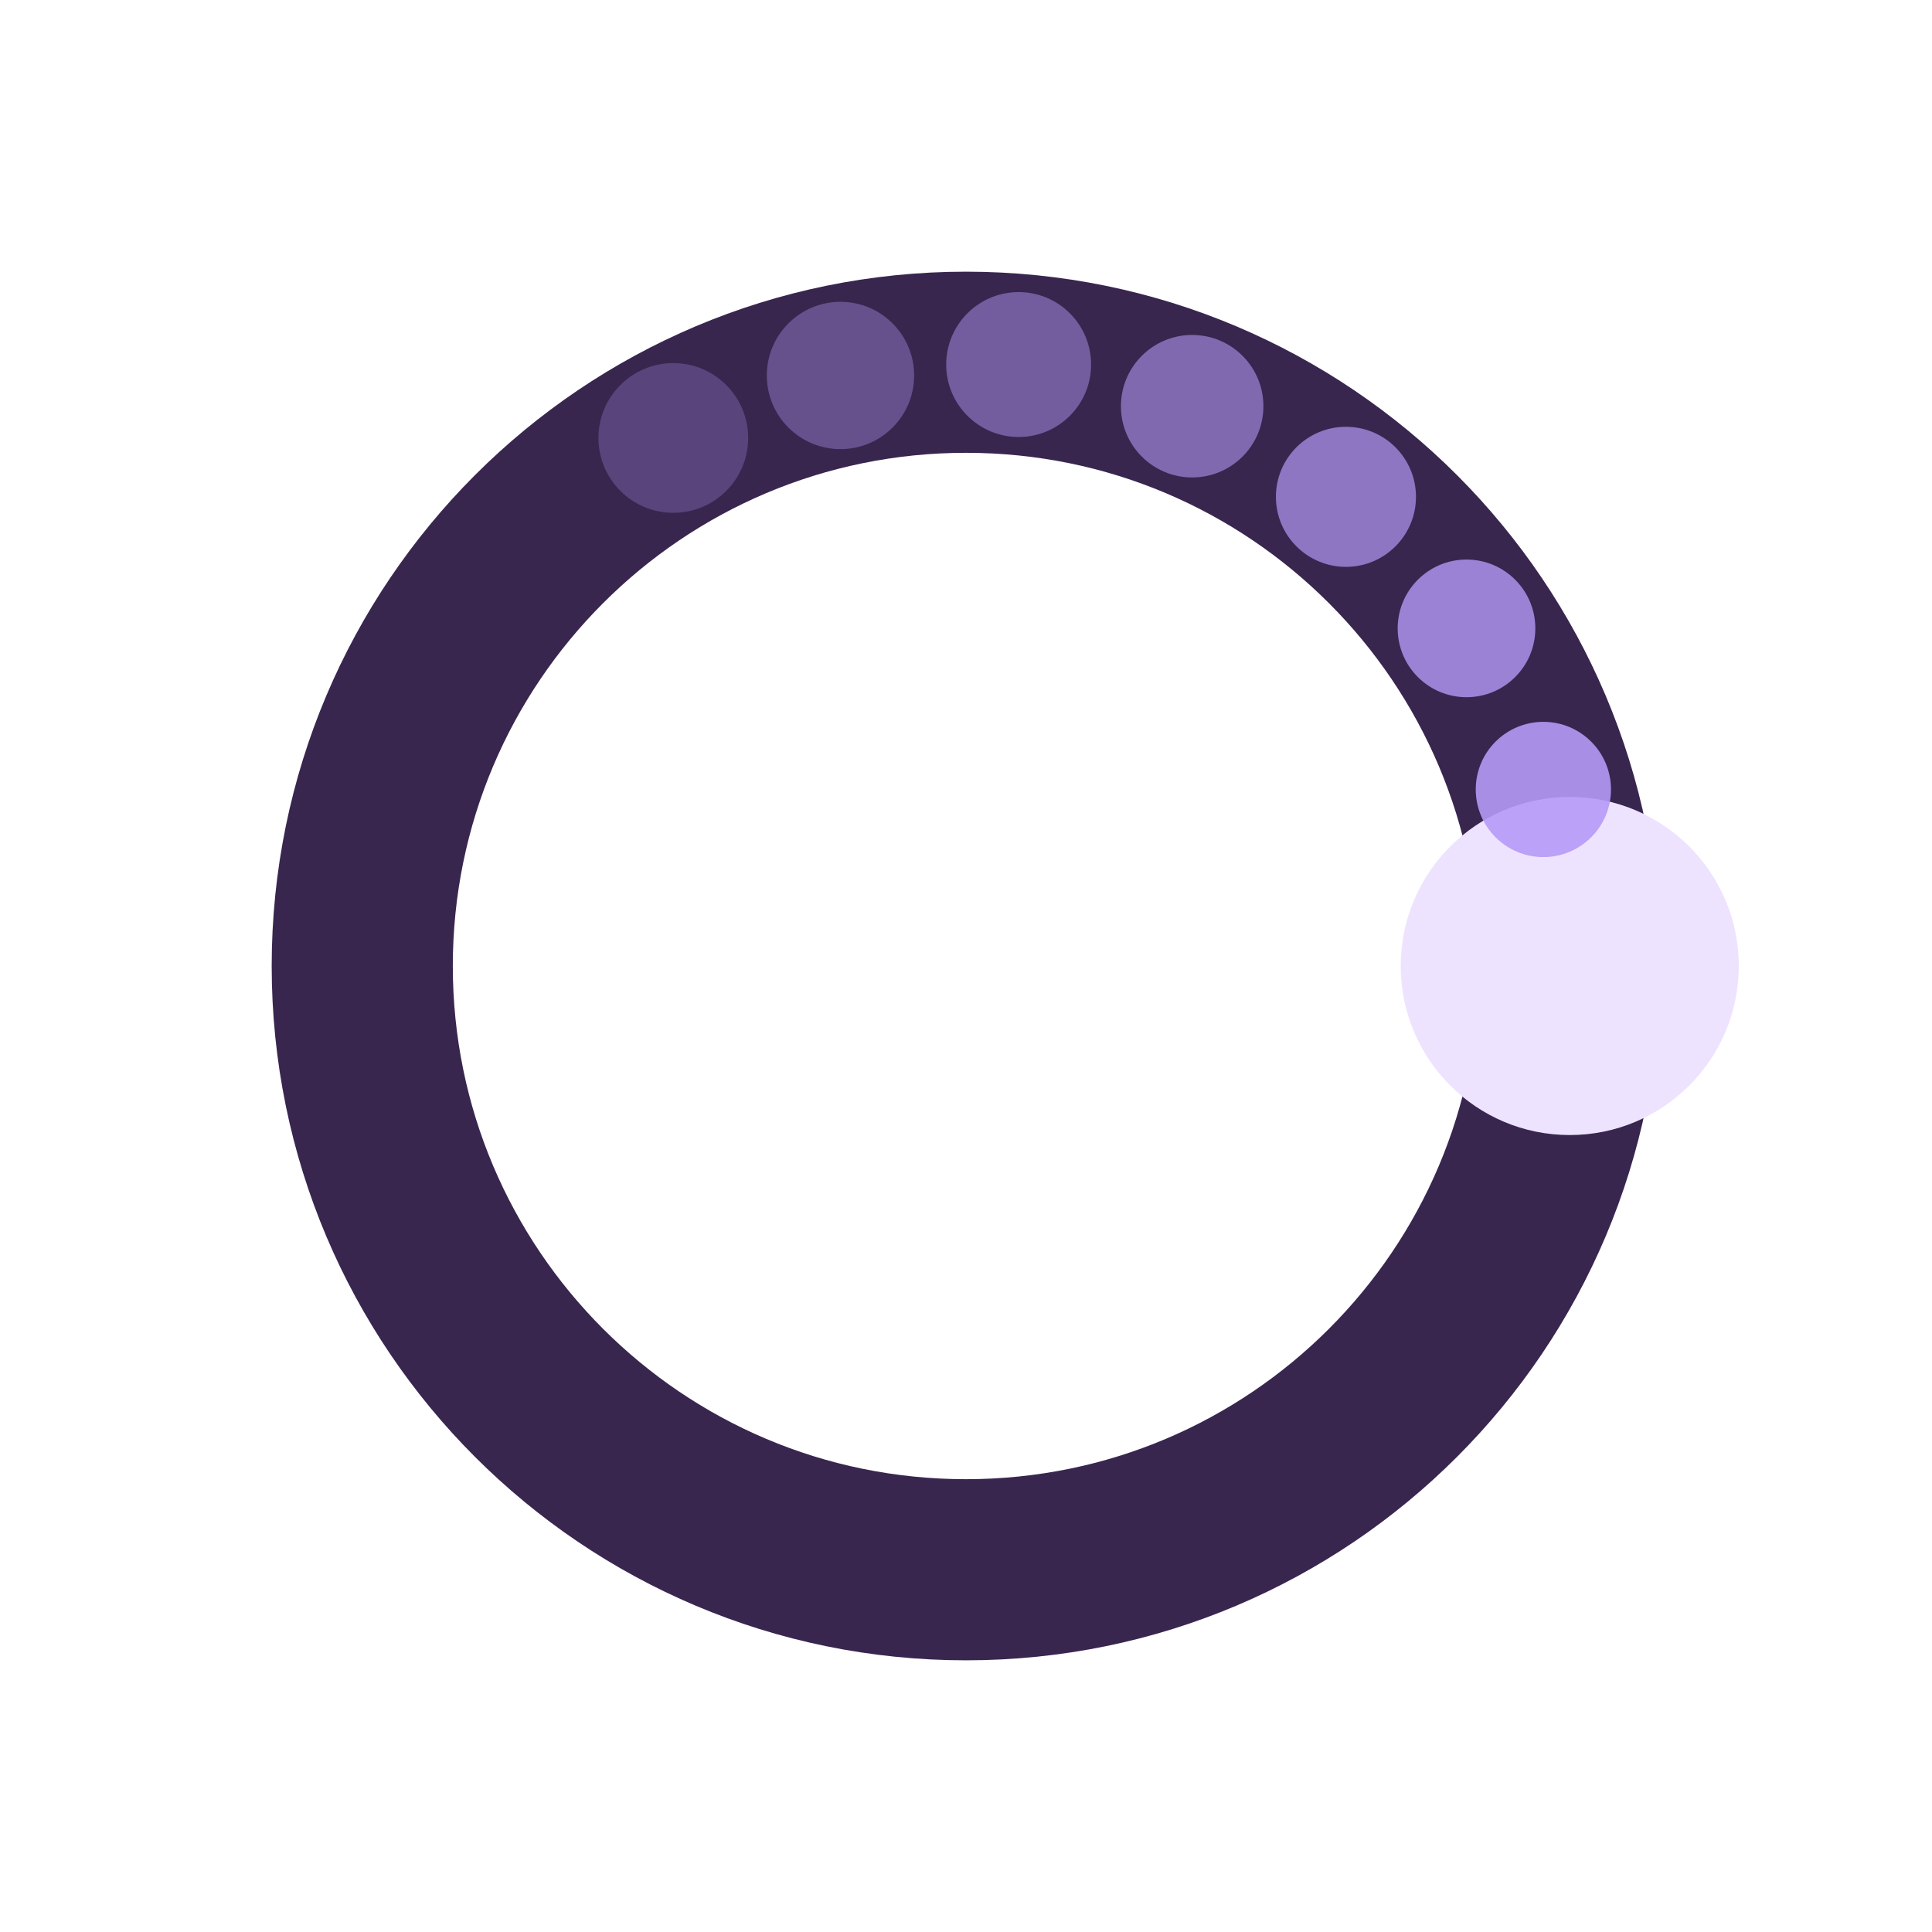
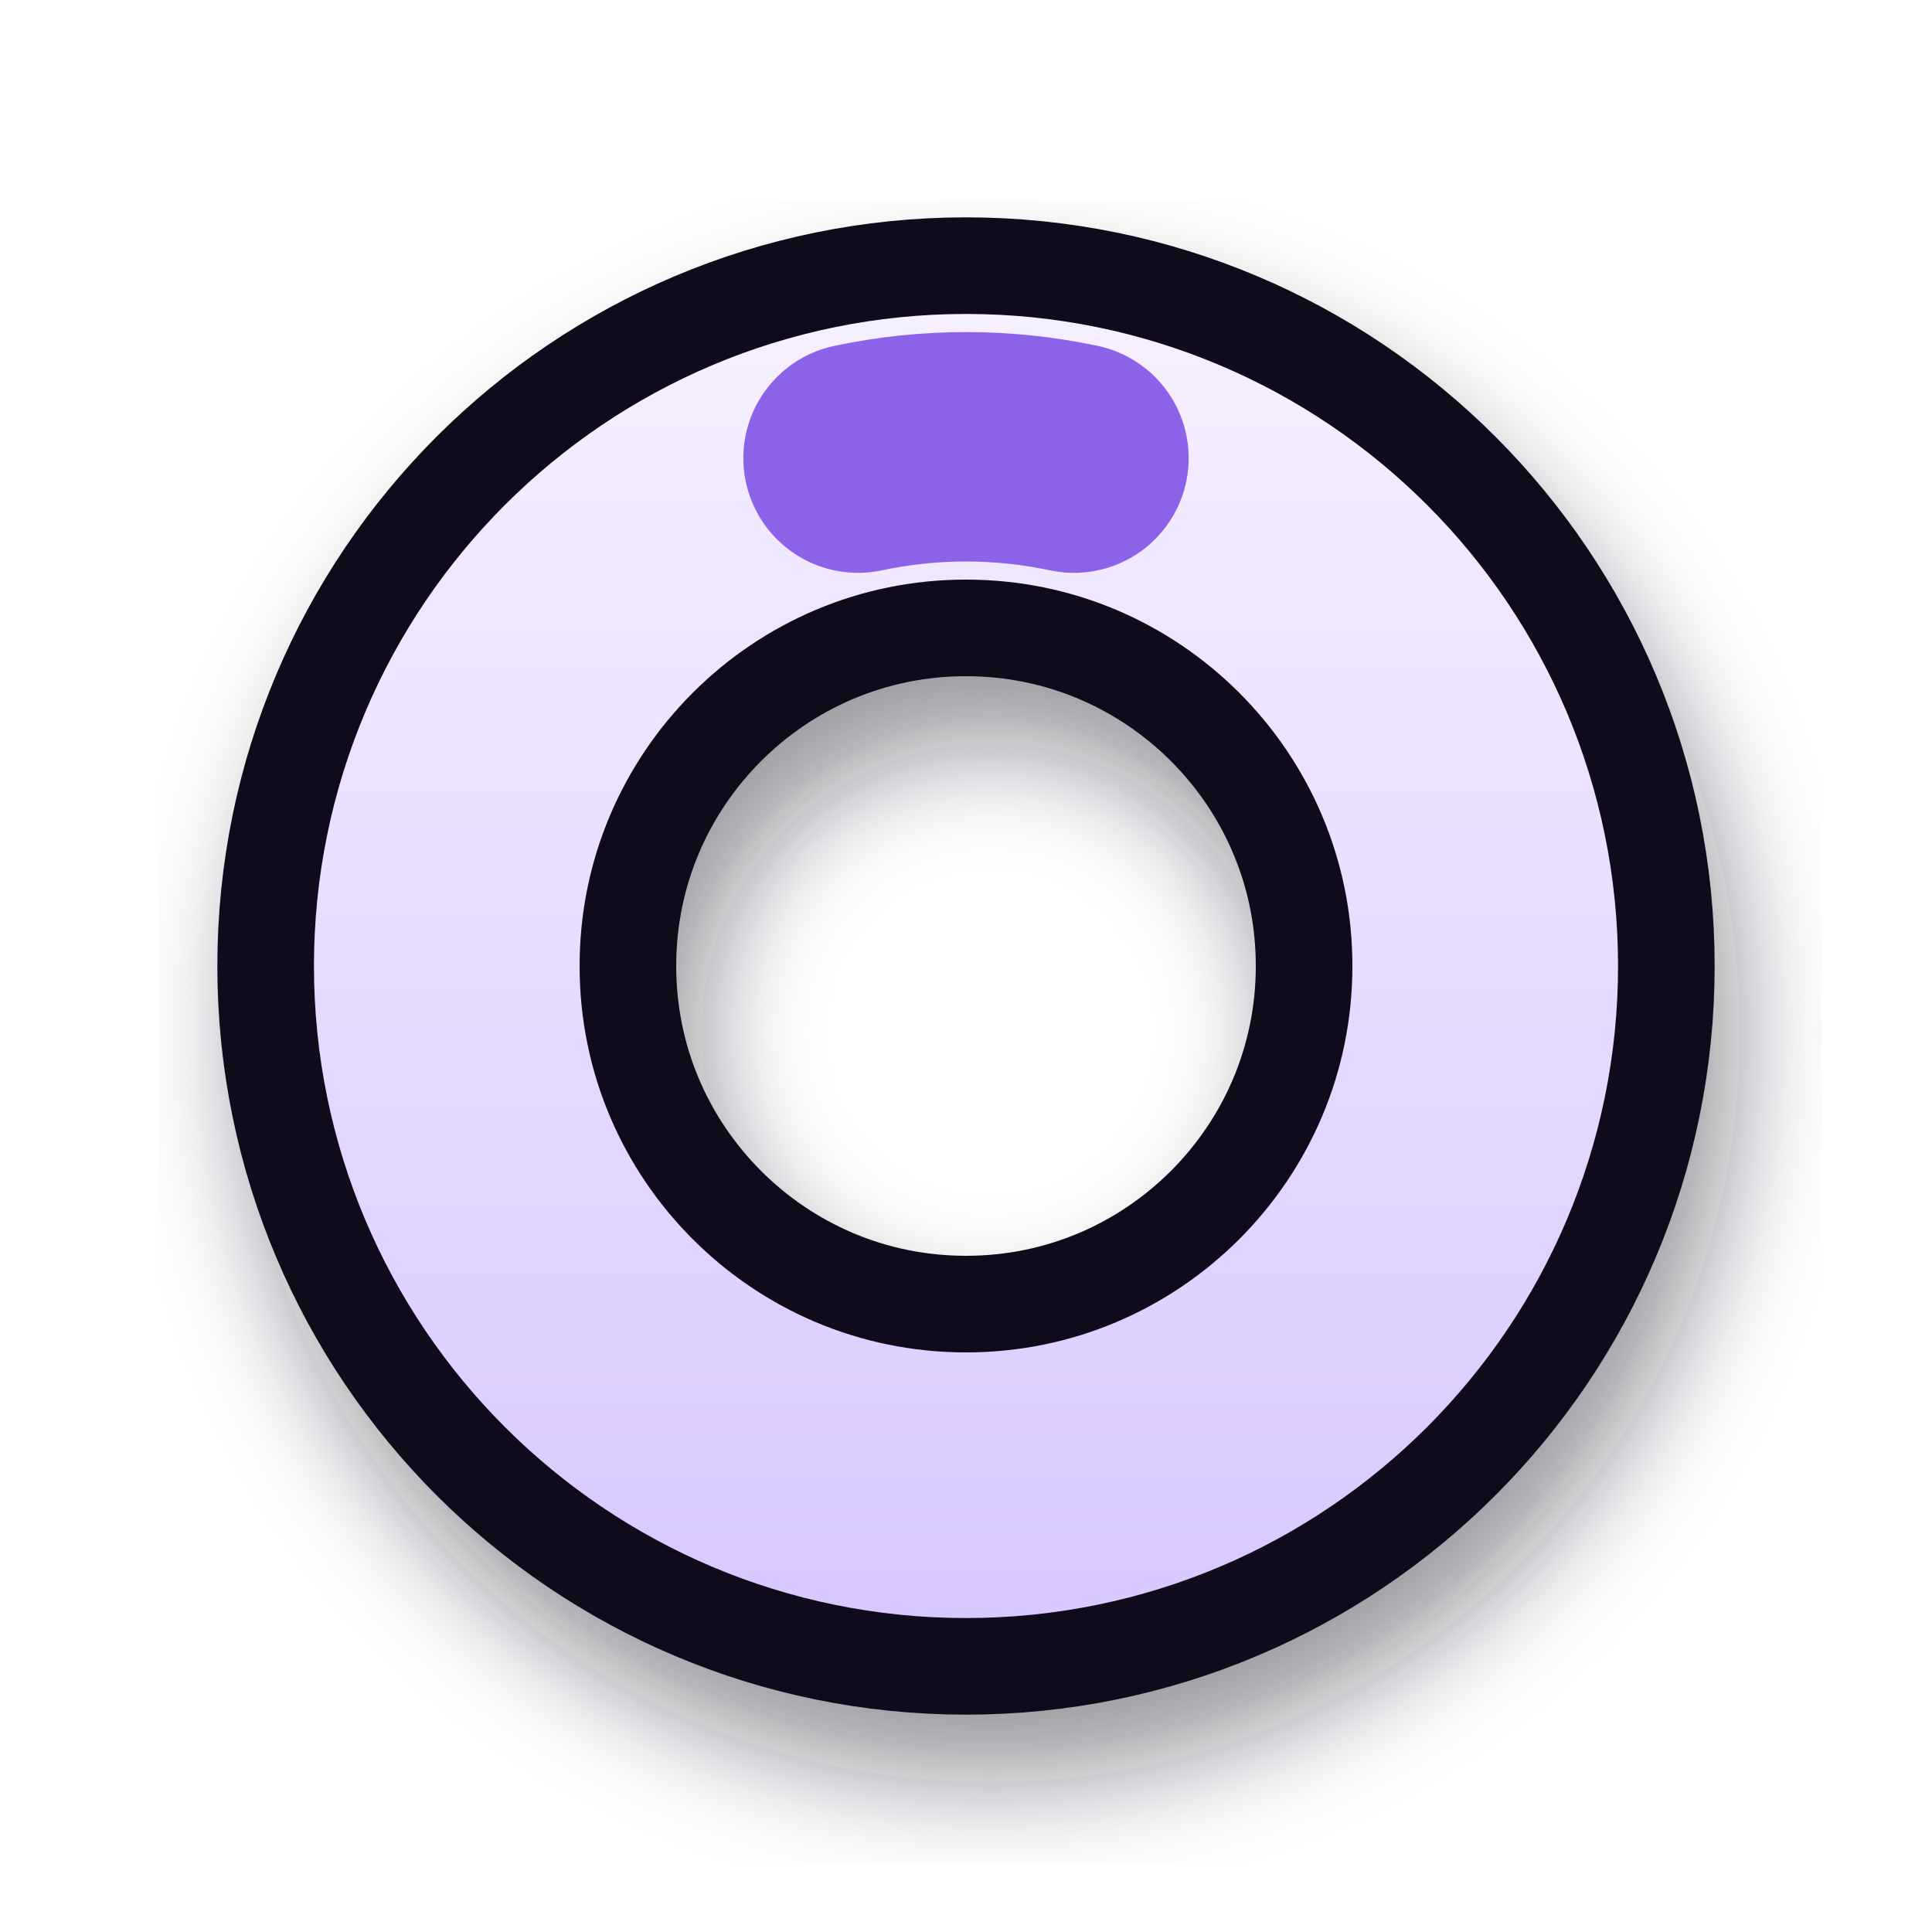
<svg xmlns="http://www.w3.org/2000/svg" width="32" height="32" viewBox="0 0 32 32">
-   <g stroke="#100b1b" stroke-width="2" stroke-linejoin="round" stroke-linecap="round" fill="#b69af7">
-     <circle cx="16" cy="16" r="10" fill="none" stroke="#38264f" stroke-width="3" />
-     <circle cx="26.000" cy="16.000" r="2.8" fill="#eee3ff" stroke="none" opacity="1.000" />
-     <circle cx="25.563" cy="13.076" r="1.12" fill="#b69af7" stroke="none" opacity="0.895" />
-     <circle cx="24.290" cy="10.408" r="1.14" fill="#b69af7" stroke="none" opacity="0.790" />
-     <circle cx="22.293" cy="8.229" r="1.16" fill="#b69af7" stroke="none" opacity="0.685" />
-     <circle cx="19.746" cy="6.728" r="1.18" fill="#b69af7" stroke="none" opacity="0.580" />
-     <circle cx="16.872" cy="6.038" r="1.2" fill="#b69af7" stroke="none" opacity="0.475" />
-     <circle cx="13.921" cy="6.219" r="1.22" fill="#b69af7" stroke="none" opacity="0.370" />
-     <circle cx="11.152" cy="7.254" r="1.24" fill="#b69af7" stroke="none" opacity="0.265" />
+   <defs>
+     <linearGradient id="body" gradientUnits="userSpaceOnUse" x1="0" y1="2" x2="0" y2="30">
+       <stop offset="0" stop-color="#faf6ff" />
+       <stop offset="1" stop-color="#d4c2ff" />
+     </linearGradient>
+     <filter id="shadow" x="-30%" y="-30%" width="160%" height="160%">
+       <feGaussianBlur stdDeviation=".9" />
+     </filter>
+   </defs>
+   <g filter="url(#shadow)" opacity=".42" transform="translate(.4 1.1)">
+     <circle cx="16" cy="16" r="8.6" fill="none" stroke="#100b1b" stroke-width="7.6" />
+   </g>
+   <g stroke-linejoin="round" stroke-linecap="round">
+     <circle cx="16" cy="16" r="8.6" fill="none" stroke="#100b1b" stroke-width="7.6" />
+     <circle cx="16" cy="16" r="8.6" fill="none" stroke="url(#body)" stroke-width="4.4" />
+     <path d="M14.212 7.588 A8.6 8.6 0 0 1 17.788 7.588" fill="none" stroke="#8a63e8" stroke-width="3.8" />
  </g>
</svg>
